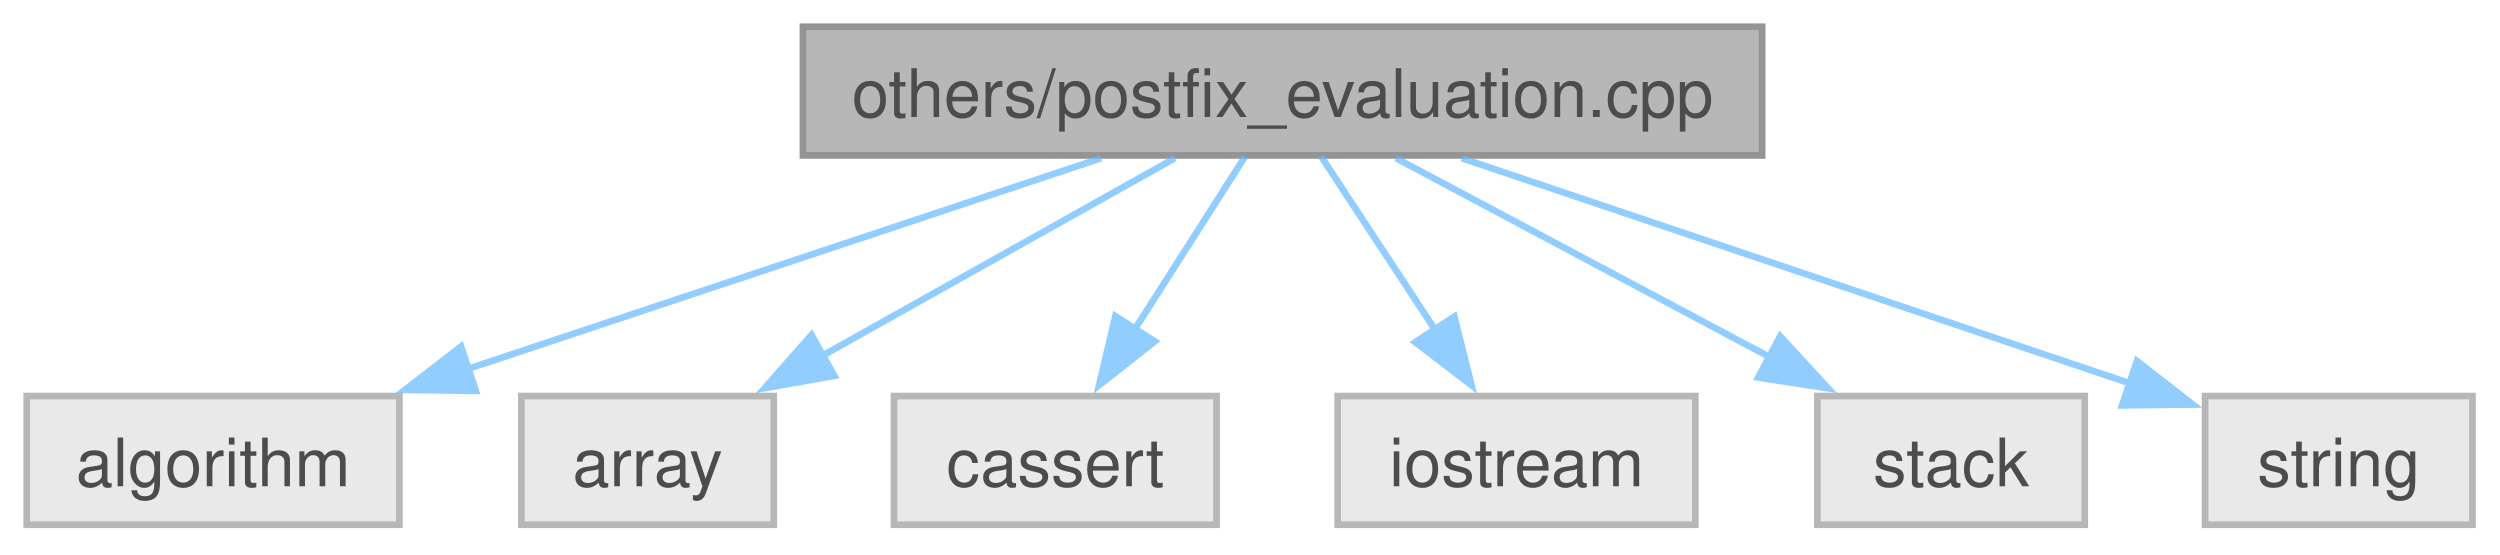
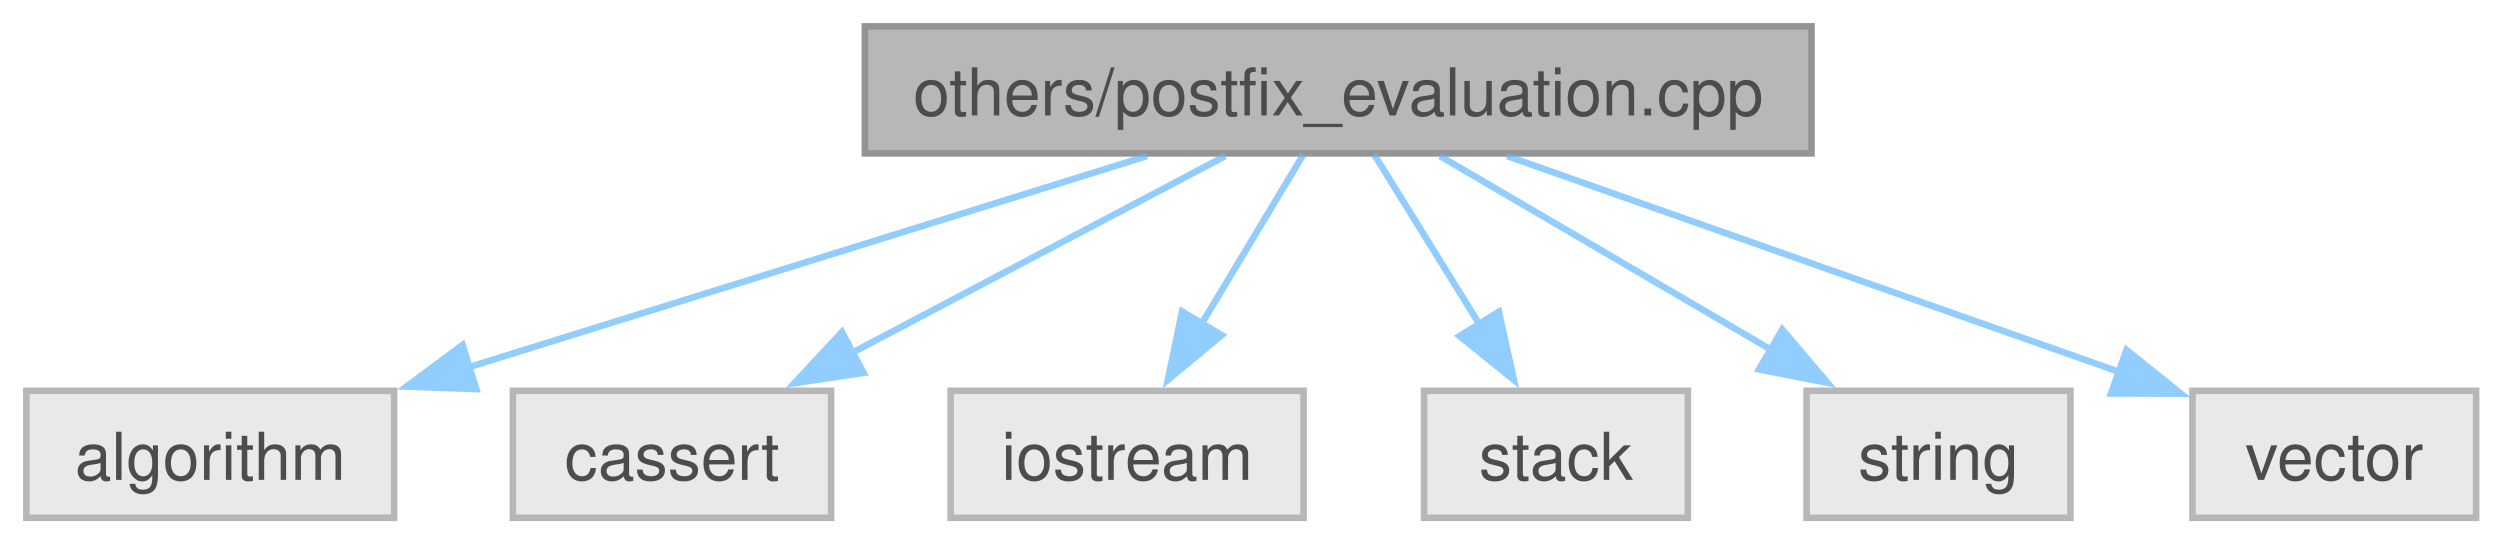
- <svg xmlns="http://www.w3.org/2000/svg" xmlns:xlink="http://www.w3.org/1999/xlink" width="374pt" height="83pt" viewBox="0.00 0.00 374.00 83.00">
+ <svg xmlns="http://www.w3.org/2000/svg" xmlns:xlink="http://www.w3.org/1999/xlink" width="379pt" height="83pt" viewBox="0.00 0.00 379.00 83.00">
  <svg id="main" version="1.1" xml:space="preserve">
    <style type="text/css">
.node, .edge {opacity: 0.7;}
.node.selected, .edge.selected {opacity: 1;}
.edge:hover path { stroke: red; }
.edge:hover polygon { stroke: red; fill: red; }
</style>
    <svg id="graph" class="graph">
      <g id="graph0" class="graph" transform="scale(1 1) rotate(0) translate(4 78.5)">
        <g id="Node000001" class="node">
          <g id="a_Node000001">
            <a xlink:title="Evaluation of Postfix Expression">
-               <polygon fill="#999999" stroke="#666666" points="259.62,-74.5 116.12,-74.5 116.12,-55.25 259.62,-55.25 259.62,-74.5" />
-               <text xml:space="preserve" text-anchor="middle" x="187.88" y="-61" font-family="Helvetica,sans-Serif" font-size="10.00">others/postfix_evaluation.cpp</text>
+               <polygon fill="#999999" stroke="#666666" points="270.62,-74.5 127.12,-74.5 127.12,-55.25 270.62,-55.25 270.62,-74.5" />
+               <text xml:space="preserve" text-anchor="middle" x="198.88" y="-61" font-family="Helvetica,sans-Serif" font-size="10.00">others/postfix_evaluation.cpp</text>
            </a>
          </g>
        </g>
        <g id="Node000002" class="node">
          <g id="a_Node000002">
            <a xlink:title=" ">
              <polygon fill="#e0e0e0" stroke="#999999" points="55.75,-19.25 0,-19.25 0,0 55.75,0 55.75,-19.25" />
              <text xml:space="preserve" text-anchor="middle" x="27.88" y="-5.75" font-family="Helvetica,sans-Serif" font-size="10.00">algorithm</text>
            </a>
          </g>
        </g>
        <g id="edge1_Node000001_Node000002" class="edge">
          <g id="a_edge1_Node000001_Node000002">
            <a xlink:title=" ">
-               <path fill="none" stroke="#63b8ff" d="M160.73,-54.84C134.64,-46.16 94.98,-32.96 65.78,-23.24" />
-               <polygon fill="#63b8ff" stroke="#63b8ff" points="67.18,-20.02 56.59,-20.18 64.97,-26.66 67.18,-20.02" />
+               <path fill="none" stroke="#63b8ff" d="M169.87,-54.84C141.61,-46.04 98.44,-32.6 67.12,-22.85" />
+               <polygon fill="#63b8ff" stroke="#63b8ff" points="68.2,-19.52 57.62,-19.89 66.12,-26.2 68.2,-19.52" />
            </a>
          </g>
        </g>
        <g id="Node000003" class="node">
          <g id="a_Node000003">
            <a xlink:title=" ">
-               <polygon fill="#e0e0e0" stroke="#999999" points="111.75,-19.25 74,-19.25 74,0 111.75,0 111.75,-19.25" />
-               <text xml:space="preserve" text-anchor="middle" x="92.88" y="-5.75" font-family="Helvetica,sans-Serif" font-size="10.00">array</text>
+               <polygon fill="#e0e0e0" stroke="#999999" points="122,-19.25 73.75,-19.25 73.75,0 122,0 122,-19.25" />
+               <text xml:space="preserve" text-anchor="middle" x="97.88" y="-5.75" font-family="Helvetica,sans-Serif" font-size="10.00">cassert</text>
            </a>
          </g>
        </g>
        <g id="edge2_Node000001_Node000003" class="edge">
          <g id="a_edge2_Node000001_Node000003">
            <a xlink:title=" ">
-               <path fill="none" stroke="#63b8ff" d="M171.76,-54.84C157.29,-46.73 135.8,-34.68 118.89,-25.21" />
-               <polygon fill="#63b8ff" stroke="#63b8ff" points="120.82,-22.28 110.39,-20.44 117.4,-28.39 120.82,-22.28" />
+               <path fill="none" stroke="#63b8ff" d="M181.74,-54.84C166.22,-46.66 143.07,-34.46 125.03,-24.94" />
+               <polygon fill="#63b8ff" stroke="#63b8ff" points="126.91,-21.98 116.43,-20.41 123.64,-28.17 126.91,-21.98" />
            </a>
          </g>
        </g>
        <g id="Node000004" class="node">
          <g id="a_Node000004">
            <a xlink:title=" ">
-               <polygon fill="#e0e0e0" stroke="#999999" points="178,-19.25 129.75,-19.25 129.75,0 178,0 178,-19.25" />
-               <text xml:space="preserve" text-anchor="middle" x="153.88" y="-5.75" font-family="Helvetica,sans-Serif" font-size="10.00">cassert</text>
+               <polygon fill="#e0e0e0" stroke="#999999" points="193.62,-19.25 140.12,-19.25 140.12,0 193.62,0 193.62,-19.25" />
+               <text xml:space="preserve" text-anchor="middle" x="166.88" y="-5.75" font-family="Helvetica,sans-Serif" font-size="10.00">iostream</text>
            </a>
          </g>
        </g>
        <g id="edge3_Node000001_Node000004" class="edge">
          <g id="a_edge3_Node000001_Node000004">
            <a xlink:title=" ">
-               <path fill="none" stroke="#63b8ff" d="M182.26,-55.08C177.76,-48.03 171.29,-37.9 165.66,-29.08" />
-               <polygon fill="#63b8ff" stroke="#63b8ff" points="168.76,-27.43 160.43,-20.88 162.86,-31.2 168.76,-27.43" />
+               <path fill="none" stroke="#63b8ff" d="M193.59,-55.08C189.4,-48.11 183.4,-38.12 178.14,-29.37" />
+               <polygon fill="#63b8ff" stroke="#63b8ff" points="181.2,-27.68 173.05,-20.91 175.2,-31.28 181.2,-27.68" />
            </a>
          </g>
        </g>
        <g id="Node000005" class="node">
          <g id="a_Node000005">
            <a xlink:title=" ">
-               <polygon fill="#e0e0e0" stroke="#999999" points="249.62,-19.25 196.12,-19.25 196.12,0 249.62,0 249.62,-19.25" />
-               <text xml:space="preserve" text-anchor="middle" x="222.88" y="-5.75" font-family="Helvetica,sans-Serif" font-size="10.00">iostream</text>
+               <polygon fill="#e0e0e0" stroke="#999999" points="251.88,-19.25 211.88,-19.25 211.88,0 251.88,0 251.88,-19.25" />
+               <text xml:space="preserve" text-anchor="middle" x="231.88" y="-5.75" font-family="Helvetica,sans-Serif" font-size="10.00">stack</text>
            </a>
          </g>
        </g>
        <g id="edge4_Node000001_Node000005" class="edge">
          <g id="a_edge4_Node000001_Node000005">
            <a xlink:title=" ">
-               <path fill="none" stroke="#63b8ff" d="M193.65,-55.08C198.29,-48.03 204.95,-37.9 210.74,-29.08" />
-               <polygon fill="#63b8ff" stroke="#63b8ff" points="213.57,-31.15 216.14,-20.87 207.72,-27.31 213.57,-31.15" />
+               <path fill="none" stroke="#63b8ff" d="M204.32,-55.08C208.65,-48.11 214.84,-38.12 220.26,-29.37" />
+               <polygon fill="#63b8ff" stroke="#63b8ff" points="223.22,-31.24 225.51,-20.9 217.27,-27.55 223.22,-31.24" />
            </a>
          </g>
        </g>
        <g id="Node000006" class="node">
          <g id="a_Node000006">
            <a xlink:title=" ">
-               <polygon fill="#e0e0e0" stroke="#999999" points="307.88,-19.25 267.88,-19.25 267.88,0 307.88,0 307.88,-19.25" />
-               <text xml:space="preserve" text-anchor="middle" x="287.88" y="-5.75" font-family="Helvetica,sans-Serif" font-size="10.00">stack</text>
+               <polygon fill="#e0e0e0" stroke="#999999" points="309.88,-19.25 269.88,-19.25 269.88,0 309.88,0 309.88,-19.25" />
+               <text xml:space="preserve" text-anchor="middle" x="289.88" y="-5.75" font-family="Helvetica,sans-Serif" font-size="10.00">string</text>
            </a>
          </g>
        </g>
        <g id="edge5_Node000001_Node000006" class="edge">
          <g id="a_edge5_Node000001_Node000006">
            <a xlink:title=" ">
-               <path fill="none" stroke="#63b8ff" d="M204.84,-54.84C220.14,-46.69 242.91,-34.57 260.74,-25.08" />
-               <polygon fill="#63b8ff" stroke="#63b8ff" points="262.31,-28.2 269.49,-20.41 259.02,-22.02 262.31,-28.2" />
+               <path fill="none" stroke="#63b8ff" d="M214.31,-54.84C228.04,-46.81 248.37,-34.91 264.49,-25.48" />
+               <polygon fill="#63b8ff" stroke="#63b8ff" points="266.19,-28.54 273.06,-20.47 262.66,-22.5 266.19,-28.54" />
            </a>
          </g>
        </g>
        <g id="Node000007" class="node">
          <g id="a_Node000007">
            <a xlink:title=" ">
-               <polygon fill="#e0e0e0" stroke="#999999" points="365.88,-19.25 325.88,-19.25 325.88,0 365.88,0 365.88,-19.25" />
-               <text xml:space="preserve" text-anchor="middle" x="345.88" y="-5.75" font-family="Helvetica,sans-Serif" font-size="10.00">string</text>
+               <polygon fill="#e0e0e0" stroke="#999999" points="371.38,-19.25 328.38,-19.25 328.38,0 371.38,0 371.38,-19.25" />
+               <text xml:space="preserve" text-anchor="middle" x="349.88" y="-5.75" font-family="Helvetica,sans-Serif" font-size="10.00">vector</text>
            </a>
          </g>
        </g>
        <g id="edge6_Node000001_Node000007" class="edge">
          <g id="a_edge6_Node000001_Node000007">
            <a xlink:title=" ">
-               <path fill="none" stroke="#63b8ff" d="M214.68,-54.84C242.35,-45.52 285.48,-30.98 314.67,-21.14" />
-               <polygon fill="#63b8ff" stroke="#63b8ff" points="315.69,-24.49 324.05,-17.98 313.46,-17.86 315.69,-24.49" />
+               <path fill="none" stroke="#63b8ff" d="M224.49,-54.84C250.08,-45.82 289.5,-31.92 317.3,-22.11" />
+               <polygon fill="#63b8ff" stroke="#63b8ff" points="318.37,-25.45 326.63,-18.82 316.04,-18.85 318.37,-25.45" />
            </a>
          </g>
        </g>
      </g>
    </svg>
  </svg>
  <style type="text/css">

[data-mouse-over-selected='false'] { opacity: 0.7; }
[data-mouse-over-selected='true']  { opacity: 1.0; }

</style>
</svg>
